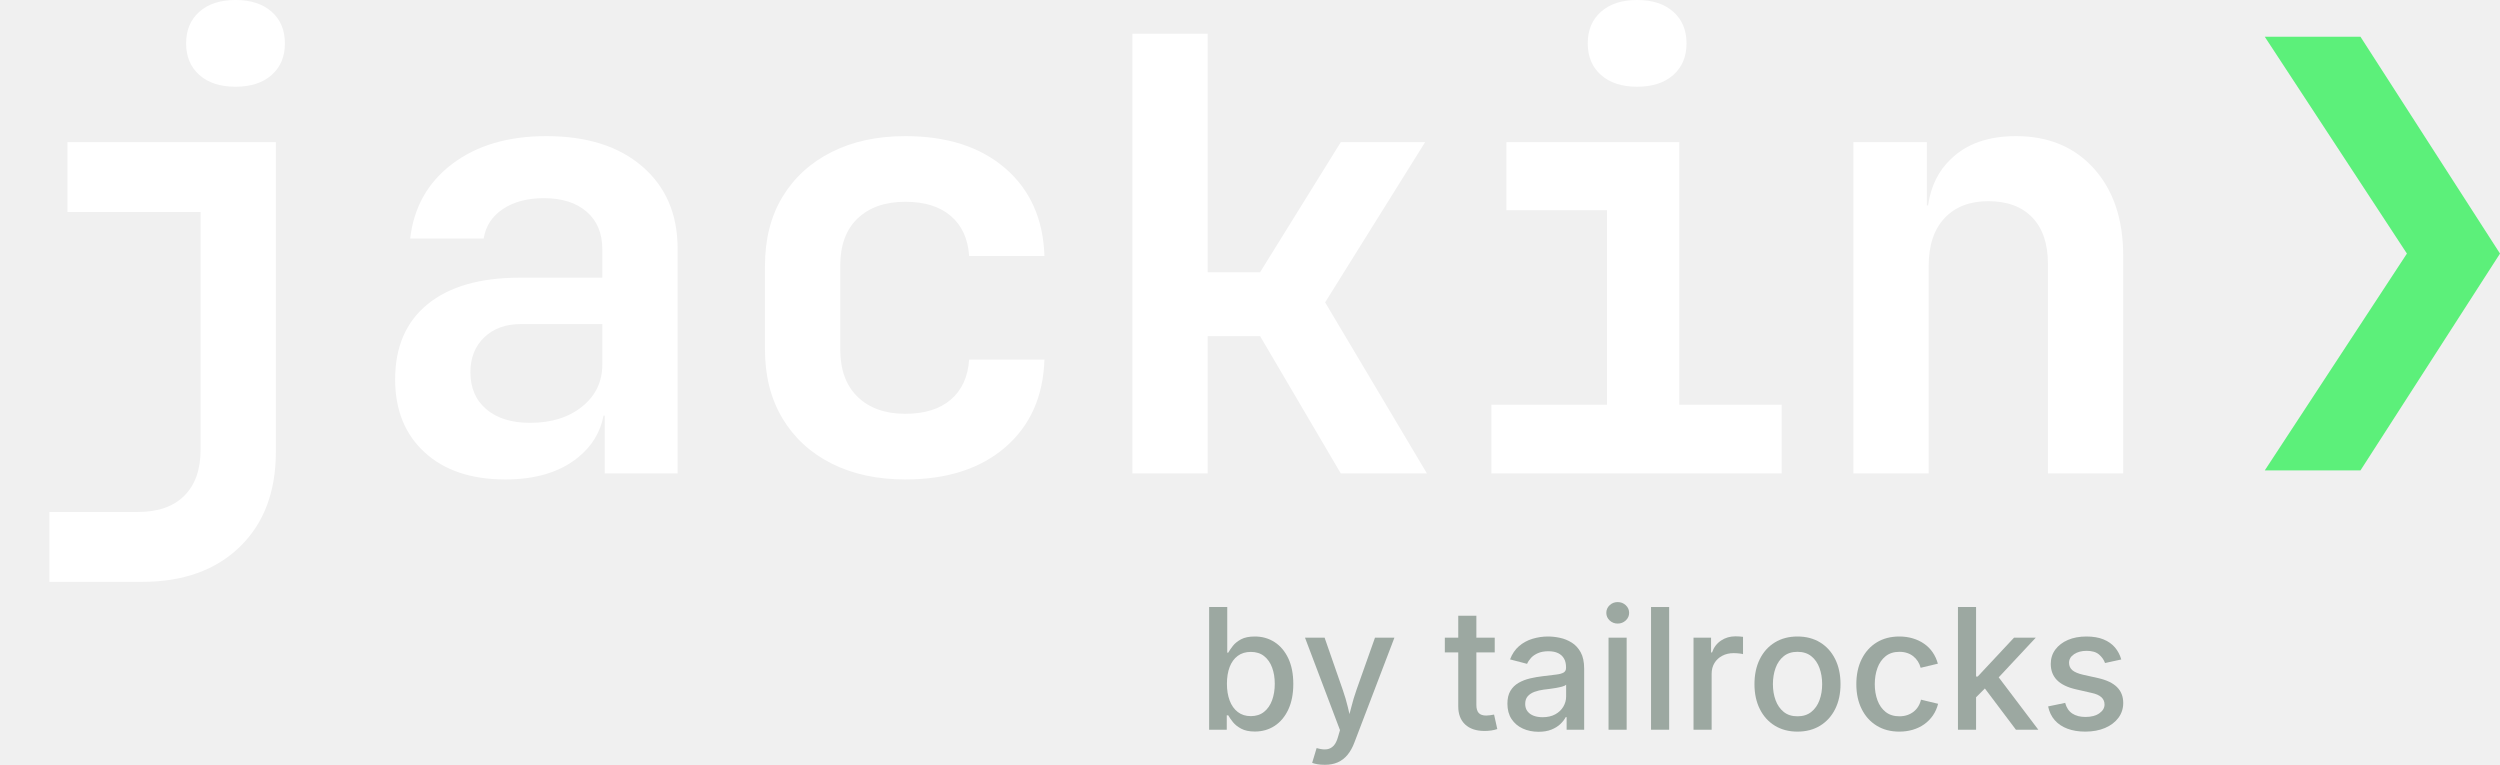
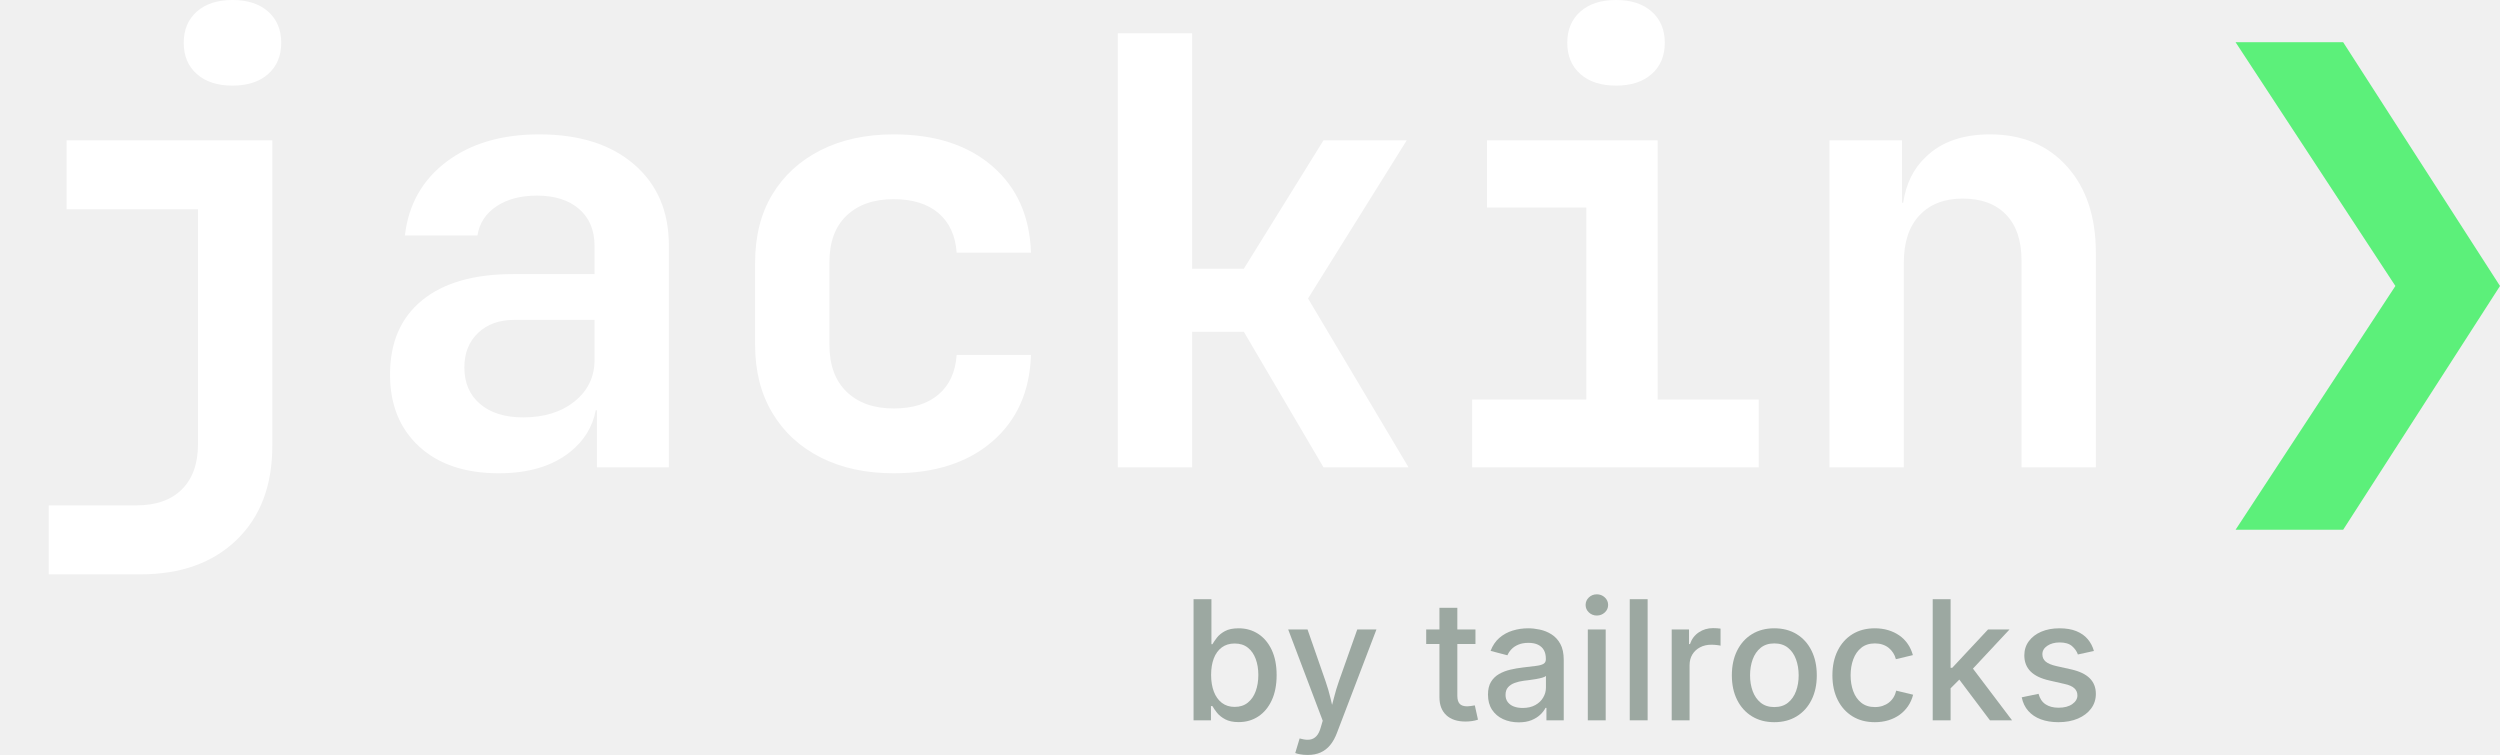
- <svg xmlns="http://www.w3.org/2000/svg" viewBox="0 0 830.11 253.95" role="img" aria-label="jackin❯ by tailrocks" preserveAspectRatio="xMinYMid meet">
+ <svg xmlns="http://www.w3.org/2000/svg" viewBox="0 0 840.95 253.95" role="img" aria-label="jackin❯ by tailrocks" preserveAspectRatio="xMinYMid meet">
  <g fill="#ffffff" transform="translate(0 157.2) scale(0.2 -0.2)">
    <path transform="translate(0 0)" d="M82 -180L82 -64L229 -64Q279 -64 306 -37Q333 -10 333 39L333 434L112 434L112 550L458 550L458 36Q458 -64 398 -122Q338 -180 236 -180ZM391 642Q353 642 331 661.5Q309 681 309 714Q309 747 331 766.5Q353 786 391 786Q429 786 451 766.5Q473 747 473 714Q473 681 451 661.5Q429 642 391 642Z" />
    <path transform="translate(600 0)" d="M239 -10Q154 -10 105 35Q56 80 56 156Q56 237 110 281Q164 325 263 325L400 325L400 372Q400 412 374 434.5Q348 457 303 457Q262 457 235 439Q208 421 203 390L81 390Q90 468 151 514Q212 560 307 560Q408 560 466.5 509.5Q525 459 525 373L525 0L404 0L404 96L402 96Q394 54 359 26Q314 -10 239 -10ZM280 84Q333 84 366.5 111Q400 138 400 181L400 248L265 248Q227 248 204 226Q181 204 181 168Q181 129 207.5 106.5Q234 84 280 84Z" />
    <path transform="translate(1200 0)" d="M303 -10Q233 -10 180.5 16.5Q128 43 99 91.5Q70 140 70 206L70 344Q70 411 99 459Q128 507 180.5 533.5Q233 560 303 560Q407 560 469 506.5Q531 453 534 361L409 361Q406 404 378.5 427.5Q351 451 303 451Q253 451 224 423.5Q195 396 195 345L195 206Q195 155 224 127Q253 99 303 99Q351 99 378.5 122.5Q406 146 409 189L534 189Q531 97 469 43.5Q407 -10 303 -10Z" />
    <path transform="translate(1800 0)" d="M80 0L80 730L205 730L205 334L292 334L426 550L566 550L400 284L569 0L426 0L292 228L205 228L205 0Z" />
    <path transform="translate(2400 0)" d="M76 0L76 114L268 114L268 437L101 437L101 550L388 550L388 114L558 114L558 0ZM318 642Q280 642 258 661.5Q236 681 236 714Q236 747 258 766.5Q280 786 318 786Q356 786 378 766.5Q400 747 400 714Q400 681 378 661.5Q356 642 318 642Z" />
    <path transform="translate(3000 0)" d="M77 0L77 550L199 550L199 445L201 445Q208 493 239 522Q278 560 347 560Q428 560 476.5 506Q525 452 525 361L525 0L400 0L400 348Q400 398 374 425Q348 452 301 452Q255 452 228.5 424Q202 396 202 344L202 0Z" />
  </g>
-   <path d="M752 156.2 L799.2 84.2 L752 12.2 L783.78 12.2 L830.11 84.2 L783.78 156.2 Z" fill="#5cf07a" />
+   <path d="M752 178.2 L805.76 96.2 L752 14.2 L788.19 14.2 L840.95 96.2 L788.19 178.2 Z" fill="#5cf07a" />
  <g fill="#9ca8a1" transform="translate(397.44 242.3) scale(0.027344 -0.027344)">
    <path transform="translate(0 0)" d="M703 -22Q602 -22 537.5 12.5Q473 47 436.5 93Q400 139 380 175L362 175L362 0L148 0L148 1490L368 1490L368 936L380 936Q400 971 435.5 1017Q471 1063 534.5 1097.5Q598 1132 703 1132Q837 1132 942.5 1064Q1048 996 1109 867Q1170 738 1170 556Q1170 376 1110 246.5Q1050 117 944.5 47.5Q839 -22 703 -22ZM654 165Q750 165 815 217Q880 269 912.5 358Q945 447 945 558Q945 668 912.5 755.5Q880 843 815.5 894Q751 945 654 945Q560 945 495 896.5Q430 848 397 761.5Q364 675 364 558Q364 442 397.5 353.5Q431 265 496 215Q561 165 654 165Z" />
    <path transform="translate(1266 0)" d="M133 -402L187 -223L212 -229Q269 -244 314.5 -237Q360 -230 393.5 -194.5Q427 -159 447 -87L471 -5L46 1118L284 1118L505 483Q542 377 567 272Q576 231 586 190Q597 231 608 273Q634 378 671 483L896 1118L1132 1118L646 -155Q612 -245 562.5 -305Q513 -365 445 -395.5Q377 -426 287 -426Q235 -426 194 -418.5Q153 -411 133 -402Z" />
    <path transform="translate(2990 0)" d="M626 1118L626 939L403 939L403 302Q403 235 431.5 203.5Q460 172 525 172Q542 172 570 176Q598 180 618 184L657 8Q622 -4 582 -9.5Q542 -15 503 -15Q351 -15 267 63.5Q183 142 183 284L183 939L20 939L20 1118L183 1118L183 1384L403 1384L403 1118Z" />
    <path transform="translate(3687 0)" d="M461 -25Q355 -25 269 14.5Q183 54 133 130Q83 206 83 316Q83 411 119.5 472Q156 533 218.5 569Q281 605 357.5 623Q434 641 513 650Q612 662 674 669.5Q736 677 765.5 694.5Q795 712 795 751L795 757Q795 820 771 863Q747 906 699.5 929.5Q652 953 581 953Q508 953 455.5 930.5Q403 908 370.5 873Q338 838 322 800L115 854Q153 954 224 1015Q295 1076 387 1104Q479 1132 577 1132Q645 1132 721 1116Q797 1100 864 1058Q931 1016 973 940Q1015 864 1015 742L1015 0L802 0L802 153L791 153Q769 110 726 69Q683 28 617.5 1.5Q552 -25 461 -25ZM510 152Q600 152 664 187Q728 222 762 280Q796 338 796 403L796 546Q784 534 750.5 524.5Q717 515 674 507.5Q631 500 591 495Q551 490 525 487Q463 479 411.5 460Q360 441 329.5 406Q299 371 299 313Q299 260 326.5 224Q354 188 401 170Q448 152 510 152Z" />
    <path transform="translate(4850 0)" d="M148 0L148 1118L368 1118L368 0ZM259 1289Q202 1289 161.5 1327Q121 1365 121 1419Q121 1474 161.5 1512Q202 1550 259 1550Q316 1550 357 1512Q398 1474 398 1419Q398 1365 357 1327Q316 1289 259 1289Z" />
    <path transform="translate(5366 0)" d="M368 1490L368 0L148 0L148 1490Z" />
    <path transform="translate(5882 0)" d="M148 0L148 1118L361 1118L361 938L373 938Q404 1030 481 1082Q558 1134 656 1134Q677 1134 704 1132.5Q731 1131 749 1128L749 918Q737 922 703 926Q669 930 634 930Q558 930 497 898Q436 866 402 809.5Q368 753 368 679L368 0Z" />
    <path transform="translate(6674 0)" d="M618 -23Q461 -23 343.5 49Q226 121 161 251Q96 381 96 553Q96 727 161 857.5Q226 988 343.5 1060Q461 1132 618 1132Q776 1132 893.5 1060Q1011 988 1076 857.5Q1141 727 1141 553Q1141 381 1076 251Q1011 121 893.5 49Q776 -23 618 -23ZM618 163Q720 163 786.5 216.5Q853 270 885.5 358.5Q918 447 918 553Q918 660 885.5 749.5Q853 839 786.5 892.5Q720 946 618 946Q517 946 451 892.5Q385 839 352.5 750Q320 661 320 553Q320 447 352.5 358.5Q385 270 451 216.5Q517 163 618 163Z" />
    <path transform="translate(7911 0)" d="M618 -23Q460 -23 343 49Q226 121 161 251Q96 381 96 553Q96 727 161 857.5Q226 988 343 1060Q460 1132 618 1132Q705 1132 781 1109.5Q857 1087 918.5 1044.5Q980 1002 1022.5 940.5Q1065 879 1086 802L877 752Q866 795 843 830.5Q820 866 787.5 892Q755 918 712.5 932Q670 946 619 946Q518 946 451.5 892.5Q385 839 352.5 750Q320 661 320 553Q320 446 352.5 357.5Q385 269 451.5 216Q518 163 619 163Q671 163 714 177.5Q757 192 791 218.5Q825 245 848 282.5Q871 320 881 365L1089 315Q1069 236 1026 173.5Q983 111 921.5 67Q860 23 783 0Q706 -23 618 -23Z" />
    <path transform="translate(9093 0)" d="M148 0L148 1490L368 1490L368 646L388 646L829 1118L1093 1118L643 636L1124 0L852 0L475 501L368 394L368 0Z" />
    <path transform="translate(10238 0)" d="M549 -23Q428 -23 333.5 12Q239 47 178.5 115.5Q118 184 98 283L305 326Q328 239 391 197Q454 155 551 155Q657 155 720 199.5Q783 244 783 306Q783 360 744.5 395Q706 430 626 447L438 490Q282 525 206 602Q130 679 130 799Q130 899 186 974Q242 1049 339 1090.5Q436 1132 563 1132Q684 1132 770 1097Q856 1062 909.5 999Q963 936 986 853L789 810Q768 869 716 913.5Q664 958 565 958Q474 958 413 917Q352 876 352 813Q352 757 392.5 722.5Q433 688 525 667L705 627Q860 592 935 517Q1010 442 1010 325Q1010 223 951.5 144.5Q893 66 789.5 21.5Q686 -23 549 -23Z" />
  </g>
</svg>
